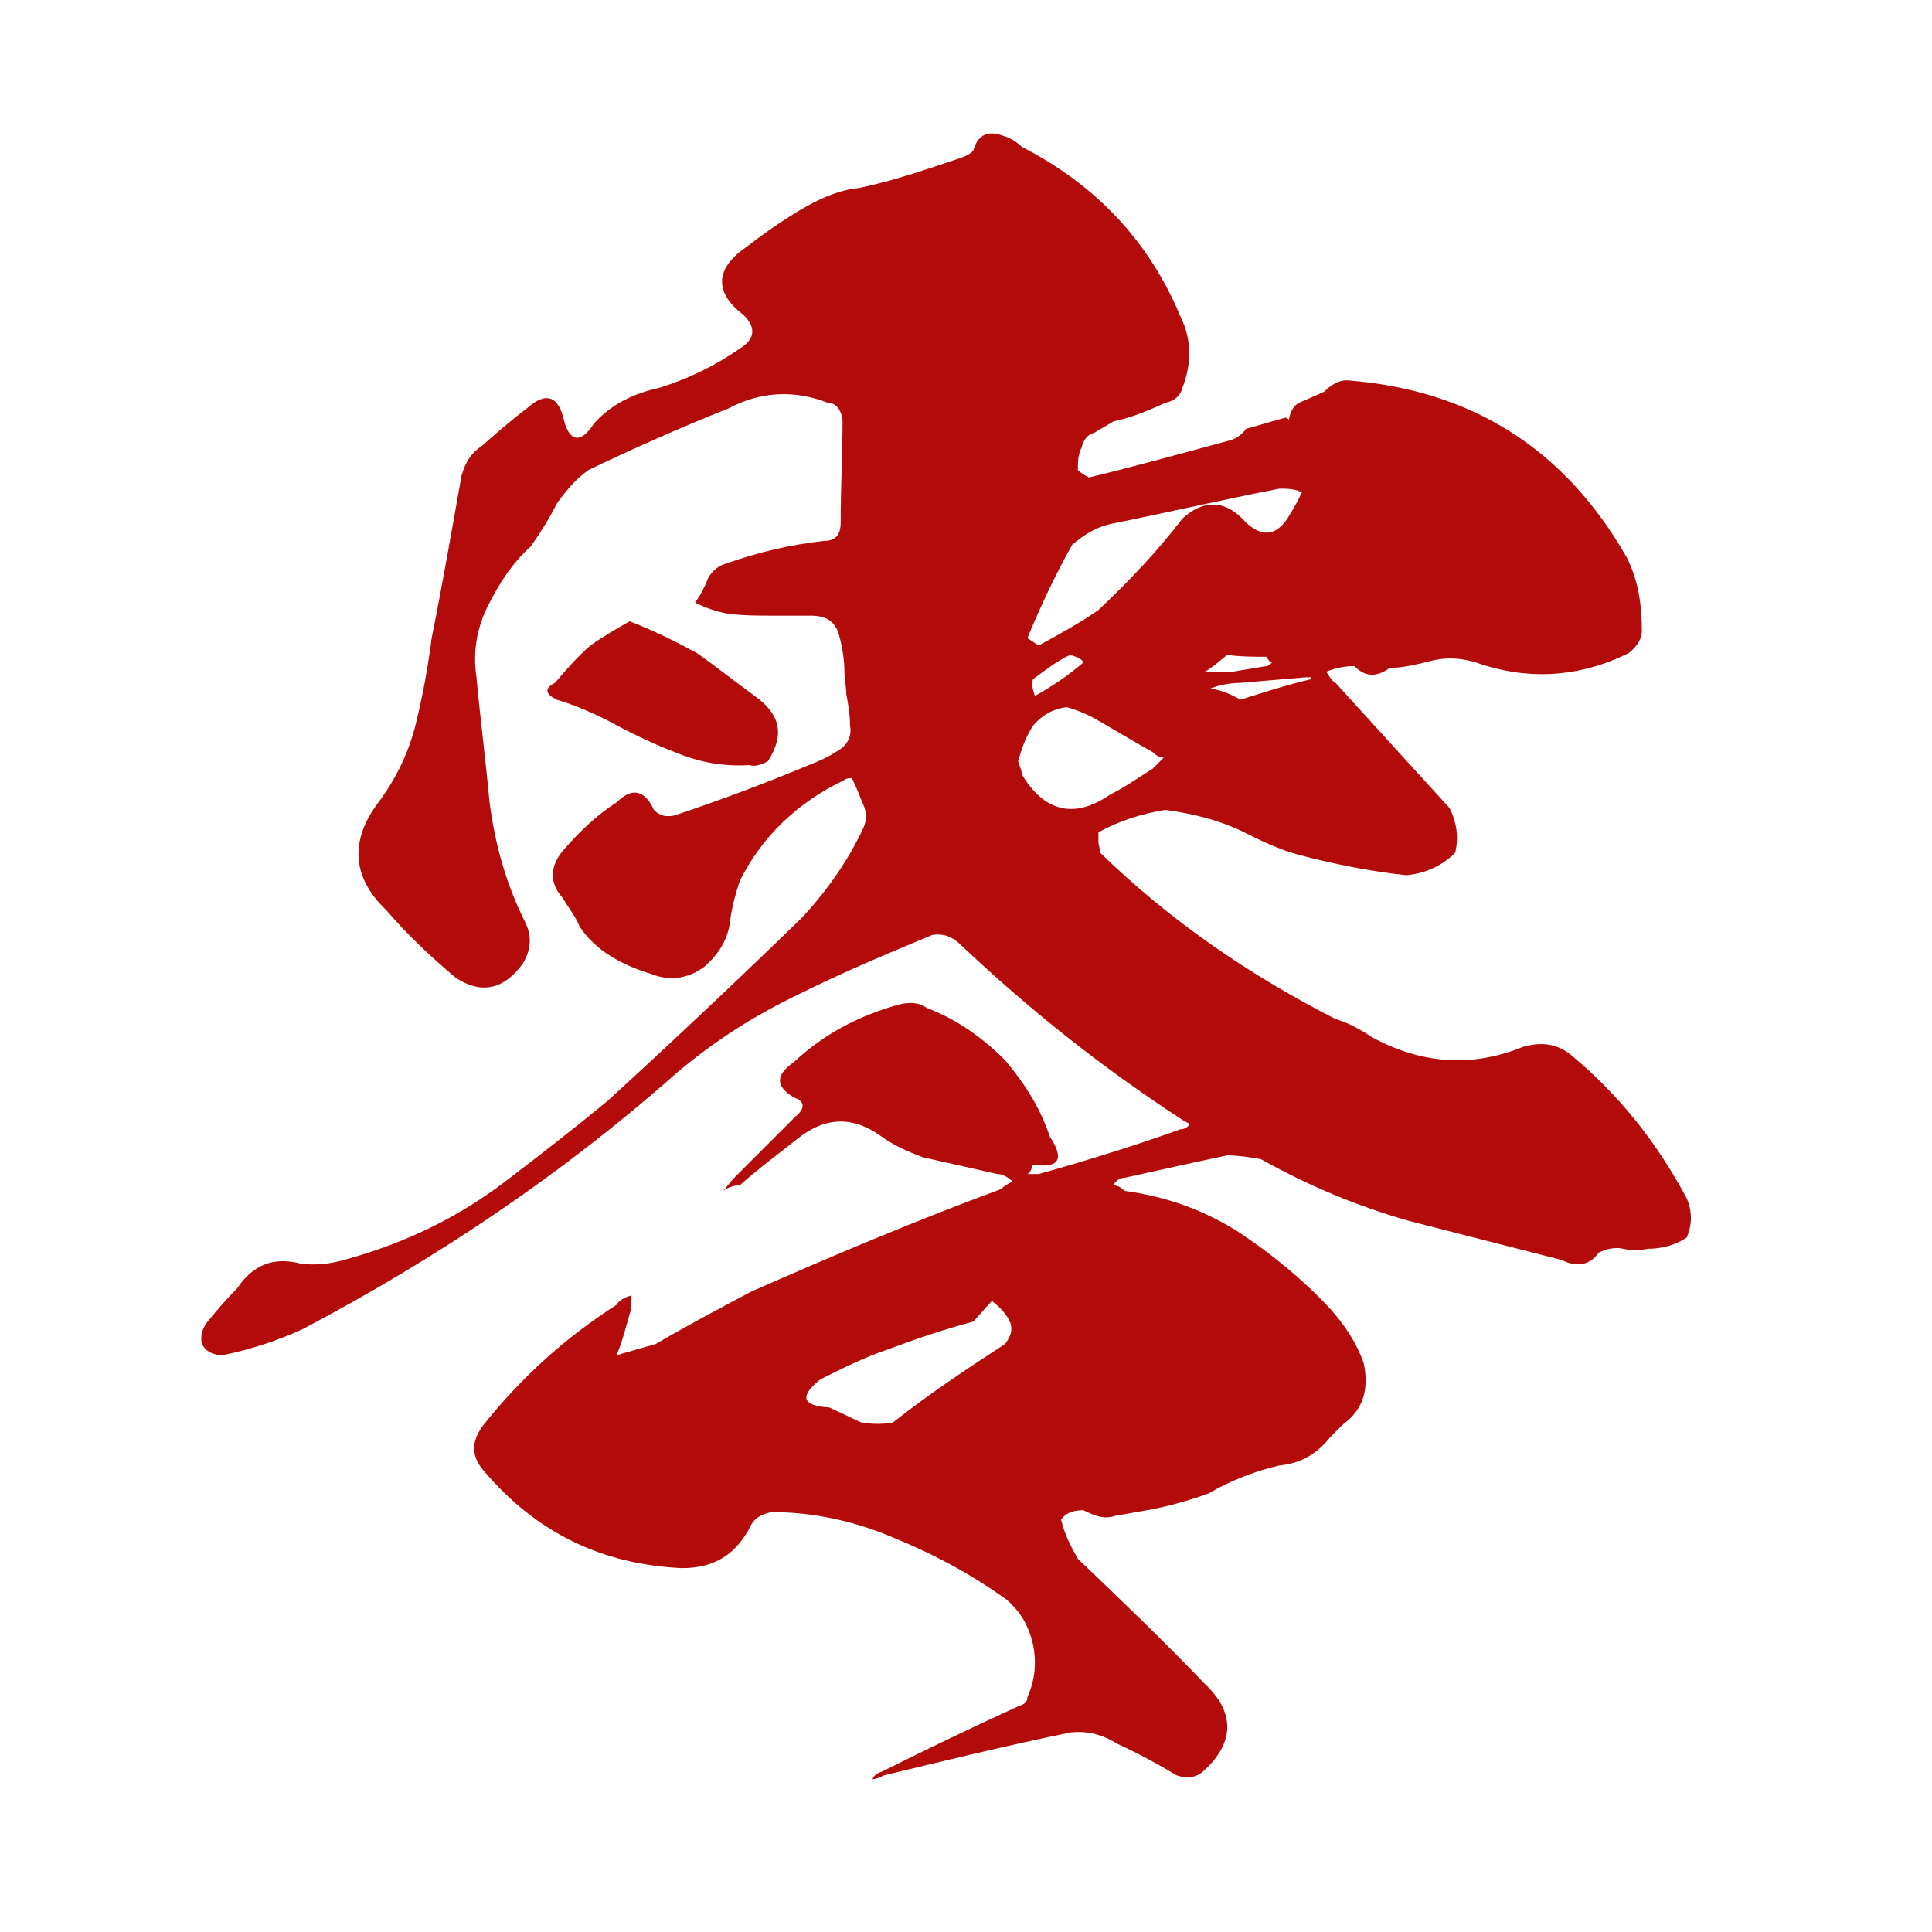
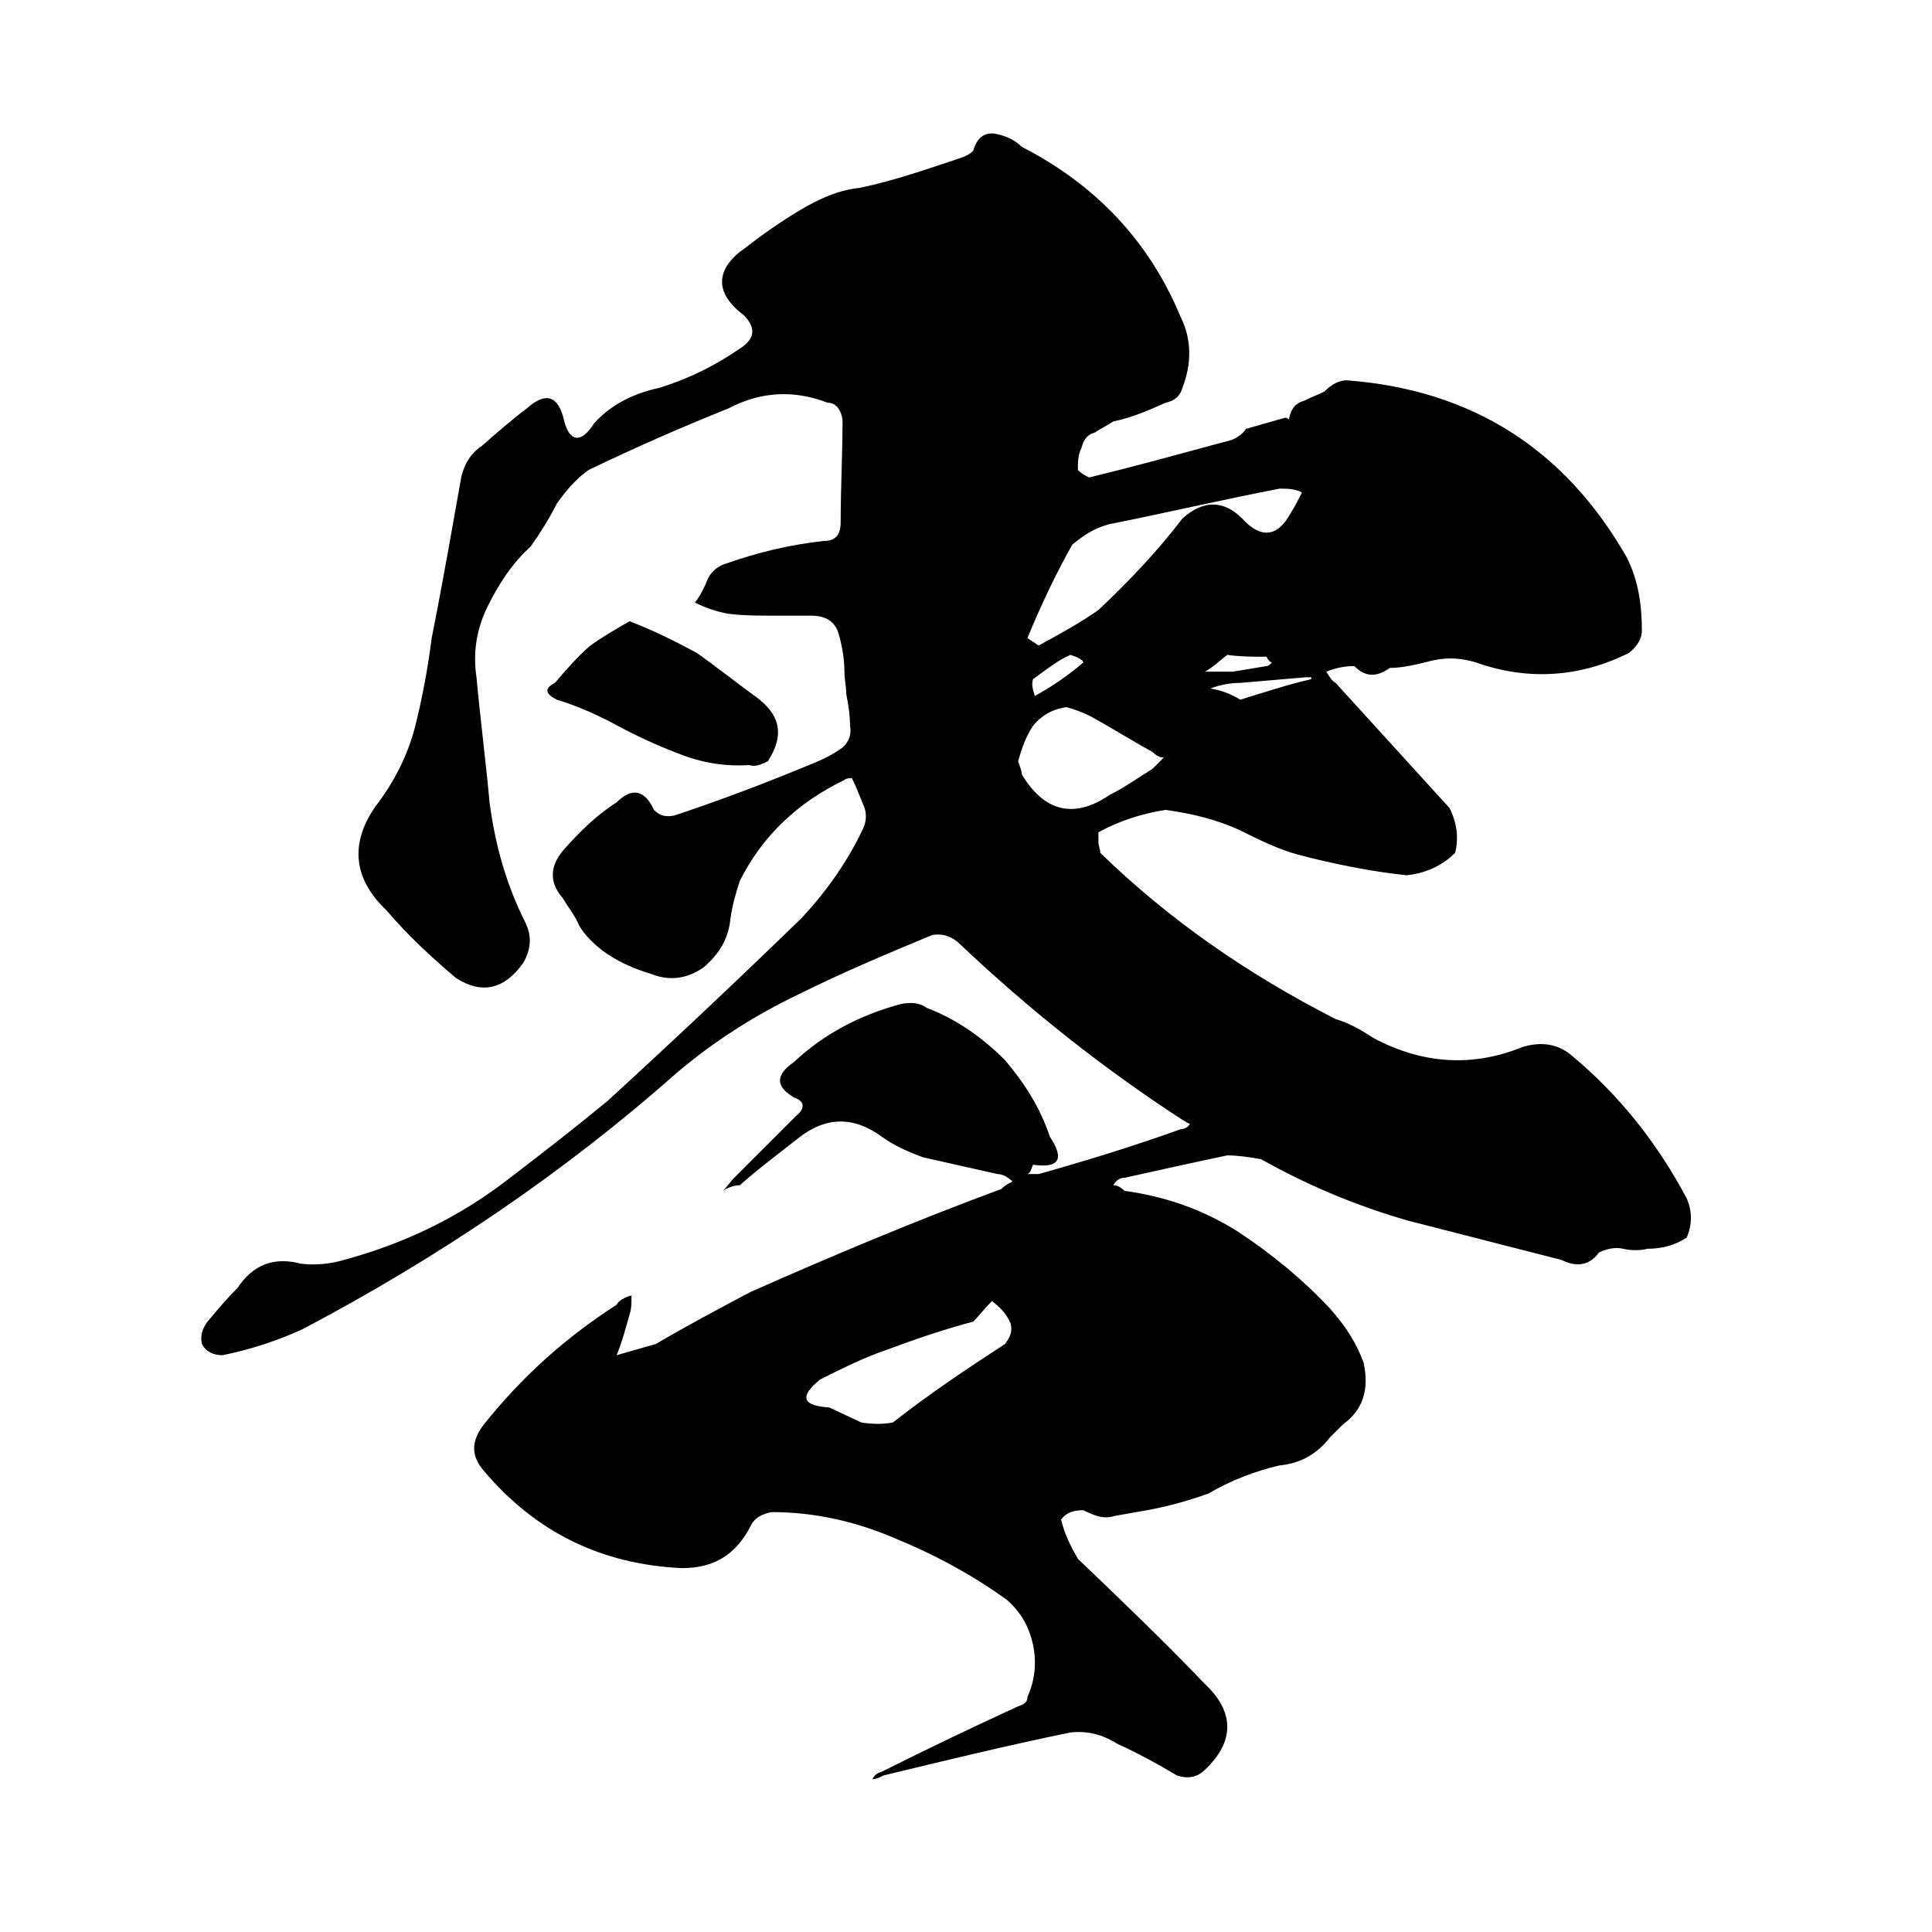
<svg xmlns="http://www.w3.org/2000/svg" viewBox="0 0 1200 1200">
-   <path d="m1047.64 768.67c-6.96 4.64-15.08 6.96-24.36 6.96-4.64 1.16-10.44 1.16-15.08 0s-10.44 0-15.08 2.32c-5.8 8.12-13.92 9.28-23.2 4.64-31.32-8.12-63.8-16.24-95.12-24.36-32.48-9.28-62.64-22.04-91.64-38.28-6.96-1.16-13.92-2.32-20.88-2.32-22.04 4.64-42.92 9.28-63.8 13.92-3.48 0-5.8 2.32-6.96 4.64 2.32 0 4.64 1.16 6.96 3.48 25.52 3.48 48.72 11.6 70.76 25.52 20.88 13.92 39.44 29 56.84 47.56 9.28 10.44 16.24 20.88 20.88 33.64 3.48 16.24 0 29-12.76 38.28l-8.12 8.12c-8.12 10.44-18.56 16.24-31.32 17.4-15.08 3.48-30.16 9.28-44.08 17.4-12.76 4.64-25.52 8.12-38.28 10.44-6.96 1.16-12.76 2.32-19.72 3.48-6.96 2.32-12.76 0-19.72-3.48-5.8 0-10.44 1.16-13.92 5.8 2.32 9.28 5.8 16.24 10.44 24.36 26.68 25.52 53.36 51.04 78.88 77.72 18.56 17.4 18.56 35.96 0 53.36-4.64 4.64-10.44 5.8-17.4 3.48-11.6-6.96-24.36-13.92-37.12-19.72-9.28-5.8-18.56-8.12-29-6.96-39.44 8.12-77.72 17.4-116 26.68-2.32 1.16-4.64 2.32-6.96 2.32 1.16-2.32 2.32-3.48 5.8-4.64 27.84-13.92 56.84-27.84 84.68-40.6 3.48-1.16 5.8-2.32 5.8-5.8 4.64-10.44 5.8-20.88 3.48-32.48-2.32-10.44-6.96-19.72-16.24-27.84-20.88-15.08-44.08-27.84-69.6-38.28-24.36-10.44-49.88-16.24-76.56-16.24-5.8 1.16-10.44 3.48-12.76 8.12-9.28 18.56-23.2 26.68-42.92 26.68-49.88-2.32-90.48-22.04-122.96-60.32-8.12-9.28-8.12-18.56 0-29 23.2-29 49.88-53.36 82.36-74.24 1.16-2.32 4.64-4.64 9.28-5.8 0 4.64 0 8.12-1.16 11.6-2.32 8.12-4.64 17.4-8.12 25.52l24.36-6.96c19.72-11.6 39.44-22.04 59.16-32.48 49.88-22.04 102.08-44.08 155.44-63.8 2.32-2.32 4.64-3.48 6.96-4.64-2.32-2.32-5.8-4.64-9.28-4.64-15.08-3.48-31.32-6.96-46.4-10.44-9.28-3.48-17.4-6.96-25.52-12.76-17.4-12.76-34.8-12.76-52.2 1.16-11.6 9.28-24.36 18.56-35.96 29-3.48 0-6.96 1.16-10.44 3.48 2.32-2.32 4.64-5.8 6.96-8.12l38.28-38.28c5.8-4.64 5.8-9.28-1.16-11.6-11.6-6.96-11.6-13.92 0-22.04 18.56-17.4 40.6-29 66.12-35.96 5.8-1.16 11.6-1.16 16.24 2.32 18.56 6.96 34.8 18.56 48.72 32.48 12.76 15.08 22.04 30.16 27.84 47.56 9.28 13.92 5.8 19.72-10.44 17.4-1.16 2.32-1.16 4.64-3.48 5.8h6.96c29-8.12 59.16-17.4 88.16-27.84 2.32 0 4.64-1.16 5.8-3.48-1.16 0-2.32-1.16-4.64-2.32-49.88-32.48-95.12-68.44-138.04-109.04-4.64-4.64-10.44-6.96-17.4-5.8-27.84 11.6-55.68 23.2-83.52 37.12-26.68 12.76-52.2 29-75.4 48.72-70.76 62.64-148.48 114.84-232 158.92-15.08 6.96-32.48 12.76-49.88 16.24-5.8 0-10.44-2.32-12.76-6.96-1.16-4.64 0-9.28 3.48-13.92 5.8-6.96 11.6-13.92 18.56-20.88 9.28-13.92 22.04-19.72 39.44-15.08 9.28 1.16 18.56 0 26.68-2.32 38.28-10.44 71.92-26.68 103.24-51.04 19.72-15.08 40.6-31.32 60.32-47.56 40.6-37.12 81.2-75.4 120.64-113.68 16.24-17.4 29-35.96 38.28-55.68 2.32-4.64 2.32-10.44 0-15.08-2.32-5.8-4.64-11.6-6.96-16.24-1.16 0-3.48 0-4.64 1.16-29 13.92-51.04 34.8-64.96 62.64-2.32 6.96-4.64 15.08-5.8 23.2-1.16 12.76-6.96 22.04-16.24 30.16-9.28 6.96-20.88 9.28-32.48 4.64-11.6-3.48-22.04-8.12-31.32-15.08-5.8-4.64-10.44-9.28-13.92-15.08-2.32-5.8-6.96-11.6-10.44-17.4-8.12-9.28-8.12-19.72 1.16-30.16s19.72-20.88 32.48-29c9.28-9.28 17.4-8.12 23.2 4.64 3.48 3.48 6.96 4.64 12.76 3.48 27.84-9.28 55.68-19.72 83.52-31.32 5.8-2.32 11.6-4.64 18.56-9.28 5.8-3.48 8.12-9.28 6.96-15.08 0-6.96-1.16-13.92-2.32-19.72 0-4.64-1.16-9.28-1.16-13.92 0-6.96-1.16-15.08-3.48-23.2s-8.12-11.6-17.4-11.6h-24.36c-9.28 0-17.4 0-26.68-1.16-6.96-1.16-13.92-3.48-20.88-6.96 3.48-4.64 5.8-9.28 8.12-15.08 2.32-4.64 6.96-8.12 11.6-9.28 19.72-6.96 39.44-11.6 60.32-13.92 6.96 0 10.44-3.48 10.44-11.6 0-22.04 1.16-42.92 1.16-63.8-1.16-6.96-4.64-10.44-9.28-10.44-20.88-8.12-41.76-6.96-61.48 3.48-29 11.6-58 24.36-87 38.28-8.12 5.8-13.92 12.76-19.72 20.88-4.64 9.28-10.44 18.56-16.24 26.68-11.6 10.44-19.72 23.2-26.68 37.12s-9.28 29-6.96 44.08c2.32 25.52 5.8 52.2 8.12 77.72 3.48 26.68 10.44 51.04 22.04 74.24 4.64 9.28 3.48 17.4-1.16 25.52-11.6 16.24-25.52 19.72-41.76 9.28-15.08-12.76-30.16-26.68-42.92-41.76-20.88-19.72-23.2-41.76-6.96-64.96 11.6-15.08 19.72-31.32 24.36-48.72 4.64-18.56 8.12-37.12 10.44-55.68 6.96-34.8 12.76-68.44 18.56-100.92 2.32-8.12 5.8-13.92 12.76-18.56 9.28-8.12 18.56-16.24 27.84-23.2 11.6-10.44 19.72-8.12 23.2 8.12 3.48 12.76 10.44 13.92 18.56 1.16 10.44-11.6 24.36-18.56 40.6-22.04 18.56-5.8 34.8-13.92 49.88-24.36 9.28-5.8 10.44-12.76 2.32-20.88-18.56-13.92-17.4-29 1.16-41.76 10.44-8.12 22.04-16.24 33.64-23.2s24.36-12.76 37.12-13.92c22.04-4.64 41.76-11.6 62.64-18.56 3.48-1.16 5.8-2.32 8.12-4.64 2.32-8.12 6.96-11.6 13.92-10.44 5.8 1.16 11.6 3.48 16.24 8.12 45.24 23.2 78.88 58 98.6 105.56 6.96 13.92 6.96 29 1.16 44.08-1.16 4.64-4.64 8.12-10.44 9.28-10.44 4.64-20.88 9.28-32.48 11.6-3.48 2.32-8.12 4.64-11.6 6.96-4.64 1.16-6.96 4.64-8.12 9.28-2.32 4.64-2.32 9.28-2.32 13.92 2.32 2.32 4.64 3.48 6.96 4.64 29-6.96 58-15.08 88.16-23.2 3.48-1.16 6.96-3.48 9.28-6.96 8.12-2.32 16.24-4.64 24.36-6.96q1.16 0 2.32 1.16c1.16-6.96 4.64-10.44 9.28-11.6 4.64-2.32 8.12-3.48 12.76-5.8 4.64-4.64 9.28-6.96 13.92-6.96 77.72 5.8 135.72 42.92 174 110.2 6.96 13.92 9.28 29 9.28 45.24 0 4.64-2.32 9.28-8.12 13.92-30.16 15.08-62.64 17.4-95.12 5.8-8.12-2.32-16.24-3.48-26.68-1.16-9.28 2.32-18.56 4.64-26.68 4.64-8.12 5.8-15.08 5.8-22.04-1.16-5.8 0-11.6 1.16-17.4 3.48 2.32 3.48 3.48 5.8 5.8 6.96l70.76 77.72c4.64 9.28 5.8 18.56 3.48 27.84-8.12 8.12-18.56 12.76-30.16 13.92-22.04-2.32-45.24-6.96-67.28-12.76-12.76-3.48-24.36-9.28-35.96-15.08-15.08-6.96-30.16-10.44-46.4-12.76-15.08 2.32-29 6.96-41.76 13.92v5.8c0 2.32 1.16 4.64 1.16 6.96 42.92 41.76 91.64 75.4 146.16 103.24 8.12 2.32 16.24 6.96 23.2 11.6 30.16 16.24 61.48 18.56 92.8 5.8 11.6-3.48 22.04-2.32 31.32 5.8 29 24.36 52.2 53.36 70.76 88.16 3.48 8.12 3.48 16.24 0 24.36zm-701.81-334.08c-6.96-3.48-8.12-6.96-1.16-10.44 6.96-8.12 13.92-16.24 22.04-23.2 8.12-5.8 16.24-10.44 24.36-15.08 15.08 5.8 29 12.76 41.76 19.72 11.6 8.12 23.2 17.4 35.96 26.68 16.24 11.6 18.56 24.36 8.12 40.6-4.64 2.32-8.12 3.48-11.6 2.32-17.4 1.16-32.48-2.32-46.4-8.12-15.08-5.8-29-12.76-41.76-19.72-9.28-4.64-19.72-9.28-31.32-12.76zm281.88 387.44c-2.32-5.8-6.96-10.44-11.6-13.92-4.64 4.64-8.12 9.28-11.6 12.76-17.4 4.64-34.8 10.44-53.36 17.4-13.92 4.64-27.84 11.6-41.76 18.56-12.76 10.44-11.6 16.24 5.8 17.4l19.72 9.28c6.96 1.16 13.92 1.16 19.72 0 22.04-17.4 46.4-33.64 69.6-48.72 3.48-4.64 4.64-8.12 3.48-12.76zm61.48-328.28c9.28-4.64 17.4-10.44 26.68-16.24 2.32-2.32 4.64-4.64 6.96-6.96-2.32 0-4.64-1.16-6.96-3.48-12.76-6.96-25.52-15.08-38.28-22.04-4.64-2.32-10.44-4.64-15.08-5.8-9.28 1.16-16.24 5.8-20.88 11.6-4.64 6.96-6.96 13.92-9.28 22.04 1.16 3.48 2.32 5.8 2.32 8.12 13.92 23.2 32.48 27.84 54.52 12.76zm-51.04-97.44 6.96 4.64c12.76-6.96 25.52-13.92 37.12-22.04 19.72-18.56 37.12-37.12 52.2-56.84 12.76-11.6 25.52-11.6 37.12 0 11.6 12.76 22.04 11.6 30.16-3.48 2.32-3.48 4.64-8.12 6.96-12.76-4.64-2.32-9.28-2.32-13.92-2.32-35.96 6.96-70.76 15.08-105.56 22.04-9.28 2.32-16.24 6.96-23.2 12.76-10.44 18.56-19.72 38.28-27.84 58zm26.68 10.44c-8.12 3.48-15.08 9.28-23.2 15.08-1.16 3.48 0 6.96 1.16 10.44 10.44-5.8 20.88-12.76 30.16-20.88-1.16-2.32-4.64-3.48-8.12-4.64zm100.92 10.44c6.96-1.16 13.92-2.32 20.88-3.48 1.16 0 2.32-1.16 3.48-2.32-1.16 0-2.32-1.16-3.48-3.48-8.12 0-16.24 0-24.36-1.16-4.64 3.48-9.28 8.12-13.92 10.44zm45.24 3.48c-13.92 1.16-26.68 2.32-40.6 3.48-5.8 0-12.76 1.16-18.56 3.48 6.96 1.16 12.76 3.48 18.56 6.96 15.08-4.64 29-9.28 44.08-12.76v-1.16z" fill="#b30a0a" />
+   <path d="m1047.64 768.67c-6.96 4.64-15.08 6.96-24.36 6.96-4.64 1.16-10.44 1.16-15.08 0s-10.44 0-15.08 2.32c-5.8 8.12-13.92 9.28-23.2 4.64-31.32-8.12-63.8-16.24-95.12-24.36-32.48-9.28-62.64-22.04-91.64-38.28-6.96-1.16-13.92-2.32-20.88-2.32-22.04 4.64-42.92 9.28-63.8 13.92-3.48 0-5.8 2.32-6.96 4.64 2.32 0 4.64 1.16 6.96 3.48 25.52 3.48 48.72 11.6 70.76 25.52 20.88 13.92 39.44 29 56.84 47.56 9.28 10.44 16.24 20.88 20.88 33.64 3.48 16.24 0 29-12.76 38.28l-8.12 8.12c-8.12 10.44-18.56 16.24-31.32 17.4-15.08 3.48-30.16 9.28-44.08 17.4-12.76 4.64-25.52 8.12-38.28 10.44-6.96 1.16-12.76 2.32-19.72 3.48-6.96 2.32-12.76 0-19.72-3.48-5.8 0-10.44 1.16-13.92 5.8 2.32 9.28 5.8 16.24 10.44 24.36 26.68 25.52 53.36 51.04 78.88 77.72 18.56 17.4 18.56 35.96 0 53.36-4.64 4.64-10.44 5.8-17.4 3.48-11.6-6.96-24.36-13.92-37.12-19.72-9.28-5.8-18.56-8.12-29-6.96-39.44 8.12-77.72 17.4-116 26.68-2.32 1.16-4.64 2.32-6.96 2.32 1.16-2.32 2.32-3.48 5.8-4.64 27.84-13.92 56.84-27.84 84.68-40.6 3.48-1.16 5.8-2.32 5.8-5.8 4.64-10.44 5.8-20.88 3.48-32.48-2.32-10.44-6.96-19.72-16.24-27.84-20.88-15.08-44.08-27.84-69.6-38.28-24.36-10.44-49.88-16.24-76.56-16.24-5.8 1.16-10.44 3.48-12.76 8.12-9.28 18.56-23.2 26.68-42.92 26.68-49.88-2.32-90.48-22.04-122.96-60.32-8.12-9.28-8.12-18.56 0-29 23.2-29 49.88-53.36 82.36-74.24 1.16-2.32 4.64-4.64 9.28-5.8 0 4.64 0 8.12-1.16 11.6-2.32 8.12-4.64 17.4-8.12 25.52l24.36-6.96c19.72-11.6 39.44-22.04 59.16-32.48 49.88-22.04 102.08-44.08 155.44-63.8 2.32-2.32 4.64-3.48 6.96-4.64-2.32-2.32-5.8-4.64-9.28-4.64-15.08-3.48-31.32-6.96-46.4-10.44-9.28-3.48-17.4-6.96-25.52-12.76-17.4-12.76-34.8-12.76-52.2 1.16-11.6 9.28-24.36 18.56-35.96 29-3.48 0-6.96 1.16-10.44 3.48 2.32-2.32 4.64-5.8 6.96-8.12l38.28-38.28c5.8-4.64 5.8-9.28-1.16-11.6-11.6-6.96-11.6-13.92 0-22.04 18.56-17.4 40.6-29 66.12-35.96 5.8-1.16 11.6-1.16 16.24 2.32 18.56 6.96 34.8 18.56 48.72 32.48 12.76 15.08 22.04 30.16 27.84 47.56 9.28 13.92 5.8 19.72-10.44 17.4-1.16 2.32-1.16 4.64-3.48 5.8h6.96c29-8.12 59.16-17.4 88.16-27.84 2.32 0 4.64-1.16 5.8-3.48-1.16 0-2.32-1.16-4.64-2.32-49.88-32.48-95.12-68.44-138.04-109.04-4.64-4.64-10.44-6.96-17.4-5.8-27.84 11.6-55.68 23.2-83.52 37.12-26.68 12.76-52.2 29-75.4 48.72-70.76 62.64-148.48 114.84-232 158.92-15.08 6.96-32.48 12.76-49.88 16.24-5.8 0-10.44-2.32-12.76-6.96-1.16-4.64 0-9.28 3.48-13.92 5.8-6.96 11.6-13.92 18.56-20.88 9.28-13.92 22.04-19.72 39.44-15.08 9.28 1.16 18.56 0 26.68-2.32 38.28-10.44 71.92-26.68 103.24-51.04 19.72-15.08 40.6-31.32 60.32-47.56 40.6-37.12 81.2-75.4 120.64-113.68 16.24-17.4 29-35.96 38.28-55.68 2.32-4.64 2.32-10.44 0-15.08-2.32-5.8-4.64-11.6-6.96-16.24-1.16 0-3.48 0-4.64 1.16-29 13.92-51.04 34.8-64.96 62.64-2.32 6.96-4.64 15.08-5.8 23.2-1.16 12.76-6.96 22.04-16.24 30.16-9.28 6.96-20.88 9.28-32.48 4.64-11.6-3.48-22.04-8.12-31.32-15.08-5.8-4.64-10.44-9.28-13.92-15.08-2.32-5.8-6.96-11.6-10.44-17.4-8.12-9.28-8.12-19.72 1.16-30.16s19.72-20.88 32.48-29c9.28-9.28 17.4-8.12 23.2 4.64 3.48 3.48 6.96 4.64 12.76 3.48 27.84-9.28 55.68-19.72 83.52-31.32 5.8-2.32 11.6-4.64 18.56-9.28 5.8-3.48 8.12-9.28 6.96-15.08 0-6.96-1.16-13.92-2.32-19.72 0-4.64-1.16-9.28-1.16-13.92 0-6.96-1.16-15.08-3.48-23.2s-8.12-11.6-17.4-11.6h-24.36c-9.28 0-17.4 0-26.68-1.16-6.96-1.16-13.92-3.48-20.88-6.96 3.48-4.64 5.8-9.28 8.12-15.08 2.32-4.64 6.96-8.12 11.6-9.28 19.72-6.96 39.44-11.6 60.32-13.92 6.96 0 10.44-3.48 10.44-11.6 0-22.04 1.16-42.92 1.16-63.8-1.16-6.96-4.64-10.44-9.28-10.44-20.88-8.12-41.76-6.96-61.48 3.48-29 11.6-58 24.36-87 38.28-8.12 5.8-13.92 12.76-19.72 20.88-4.64 9.28-10.44 18.56-16.24 26.68-11.6 10.44-19.72 23.2-26.68 37.12s-9.28 29-6.96 44.08c2.32 25.52 5.8 52.2 8.12 77.72 3.48 26.68 10.44 51.04 22.04 74.24 4.64 9.28 3.48 17.4-1.16 25.52-11.6 16.24-25.52 19.72-41.76 9.28-15.08-12.76-30.16-26.68-42.92-41.76-20.88-19.72-23.2-41.76-6.96-64.96 11.6-15.08 19.72-31.32 24.36-48.72 4.64-18.56 8.12-37.12 10.44-55.68 6.96-34.8 12.76-68.44 18.56-100.92 2.32-8.12 5.8-13.92 12.76-18.56 9.28-8.12 18.56-16.24 27.84-23.2 11.6-10.44 19.72-8.12 23.2 8.12 3.48 12.76 10.44 13.92 18.56 1.16 10.44-11.6 24.36-18.56 40.6-22.04 18.56-5.8 34.8-13.92 49.88-24.36 9.28-5.8 10.44-12.76 2.32-20.88-18.56-13.92-17.4-29 1.16-41.76 10.44-8.12 22.04-16.24 33.64-23.2s24.36-12.76 37.12-13.92c22.04-4.64 41.76-11.6 62.64-18.56 3.48-1.16 5.8-2.32 8.12-4.64 2.32-8.12 6.96-11.6 13.92-10.44 5.8 1.16 11.6 3.48 16.24 8.12 45.24 23.2 78.88 58 98.6 105.56 6.96 13.92 6.96 29 1.16 44.08-1.16 4.64-4.64 8.12-10.44 9.28-10.44 4.64-20.88 9.28-32.48 11.6-3.48 2.32-8.12 4.64-11.6 6.96-4.64 1.16-6.96 4.64-8.12 9.28-2.32 4.64-2.32 9.28-2.32 13.92 2.32 2.32 4.64 3.48 6.96 4.64 29-6.96 58-15.08 88.16-23.2 3.48-1.16 6.96-3.48 9.28-6.96 8.12-2.32 16.24-4.64 24.36-6.96q1.16 0 2.32 1.16c1.16-6.96 4.64-10.44 9.28-11.6 4.64-2.32 8.12-3.48 12.76-5.8 4.64-4.64 9.28-6.96 13.92-6.96 77.72 5.8 135.72 42.92 174 110.2 6.96 13.92 9.28 29 9.28 45.24 0 4.64-2.32 9.28-8.12 13.92-30.16 15.08-62.64 17.4-95.12 5.8-8.12-2.32-16.24-3.48-26.68-1.16-9.28 2.32-18.56 4.64-26.68 4.64-8.12 5.8-15.08 5.8-22.04-1.16-5.8 0-11.6 1.16-17.4 3.48 2.32 3.48 3.48 5.8 5.8 6.96l70.76 77.72c4.64 9.28 5.8 18.56 3.48 27.84-8.12 8.12-18.56 12.76-30.16 13.92-22.04-2.32-45.24-6.96-67.28-12.76-12.76-3.48-24.36-9.28-35.96-15.08-15.08-6.96-30.16-10.44-46.4-12.76-15.08 2.32-29 6.96-41.76 13.92v5.8c0 2.32 1.16 4.64 1.16 6.96 42.92 41.76 91.64 75.4 146.16 103.24 8.12 2.32 16.24 6.96 23.2 11.6 30.16 16.24 61.48 18.56 92.8 5.8 11.6-3.48 22.04-2.32 31.32 5.8 29 24.36 52.2 53.36 70.76 88.16 3.48 8.12 3.48 16.24 0 24.36zm-701.81-334.08c-6.96-3.48-8.12-6.96-1.16-10.44 6.96-8.12 13.92-16.24 22.04-23.2 8.12-5.8 16.24-10.44 24.36-15.08 15.08 5.8 29 12.76 41.76 19.72 11.6 8.12 23.2 17.4 35.96 26.68 16.24 11.6 18.56 24.36 8.12 40.6-4.64 2.32-8.12 3.48-11.6 2.32-17.4 1.16-32.48-2.32-46.4-8.12-15.08-5.8-29-12.76-41.76-19.72-9.28-4.64-19.72-9.28-31.32-12.76zm281.88 387.44c-2.32-5.8-6.96-10.44-11.6-13.92-4.64 4.64-8.12 9.28-11.6 12.76-17.4 4.64-34.8 10.44-53.36 17.4-13.92 4.64-27.84 11.6-41.76 18.56-12.76 10.44-11.6 16.24 5.8 17.4l19.72 9.28c6.96 1.16 13.92 1.16 19.72 0 22.04-17.4 46.4-33.64 69.6-48.72 3.48-4.64 4.64-8.12 3.48-12.76zm61.48-328.28c9.28-4.64 17.4-10.44 26.68-16.24 2.32-2.32 4.64-4.64 6.96-6.96-2.32 0-4.64-1.16-6.96-3.48-12.76-6.96-25.52-15.08-38.28-22.04-4.64-2.32-10.44-4.64-15.08-5.8-9.28 1.16-16.24 5.8-20.88 11.6-4.64 6.96-6.96 13.92-9.28 22.04 1.16 3.48 2.32 5.8 2.32 8.12 13.92 23.2 32.48 27.84 54.52 12.76zm-51.04-97.44 6.96 4.64c12.76-6.96 25.52-13.92 37.12-22.04 19.72-18.56 37.12-37.12 52.2-56.84 12.76-11.6 25.52-11.6 37.12 0 11.6 12.76 22.04 11.6 30.16-3.48 2.32-3.48 4.64-8.12 6.96-12.76-4.64-2.32-9.28-2.32-13.92-2.32-35.96 6.96-70.76 15.08-105.56 22.04-9.28 2.32-16.24 6.96-23.2 12.76-10.44 18.56-19.72 38.28-27.84 58zm26.68 10.44c-8.12 3.48-15.08 9.28-23.2 15.08-1.16 3.48 0 6.96 1.16 10.44 10.44-5.8 20.88-12.76 30.16-20.88-1.16-2.32-4.64-3.48-8.12-4.64zm100.92 10.44c6.96-1.16 13.92-2.32 20.88-3.48 1.16 0 2.32-1.16 3.48-2.32-1.16 0-2.32-1.16-3.48-3.48-8.12 0-16.24 0-24.36-1.16-4.64 3.48-9.28 8.12-13.92 10.44zm45.24 3.48c-13.92 1.16-26.68 2.32-40.6 3.48-5.8 0-12.76 1.16-18.56 3.48 6.96 1.16 12.76 3.48 18.56 6.96 15.08-4.64 29-9.28 44.08-12.76v-1.16z" />
</svg>
